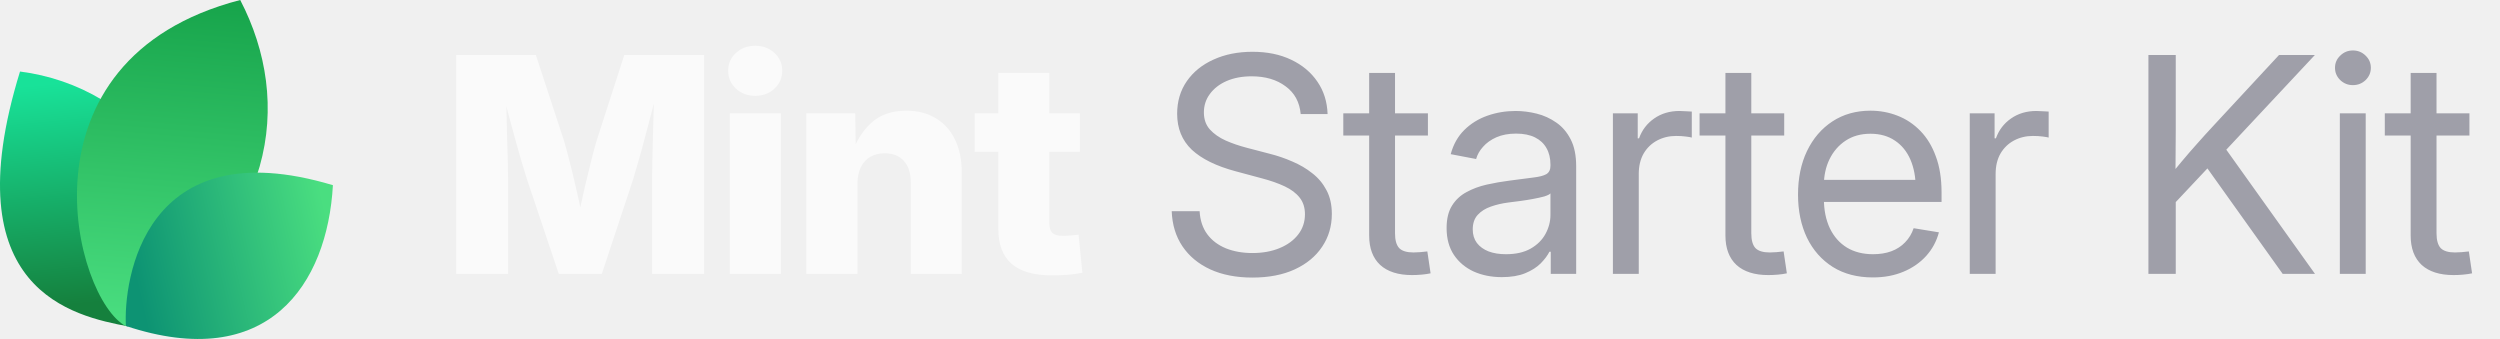
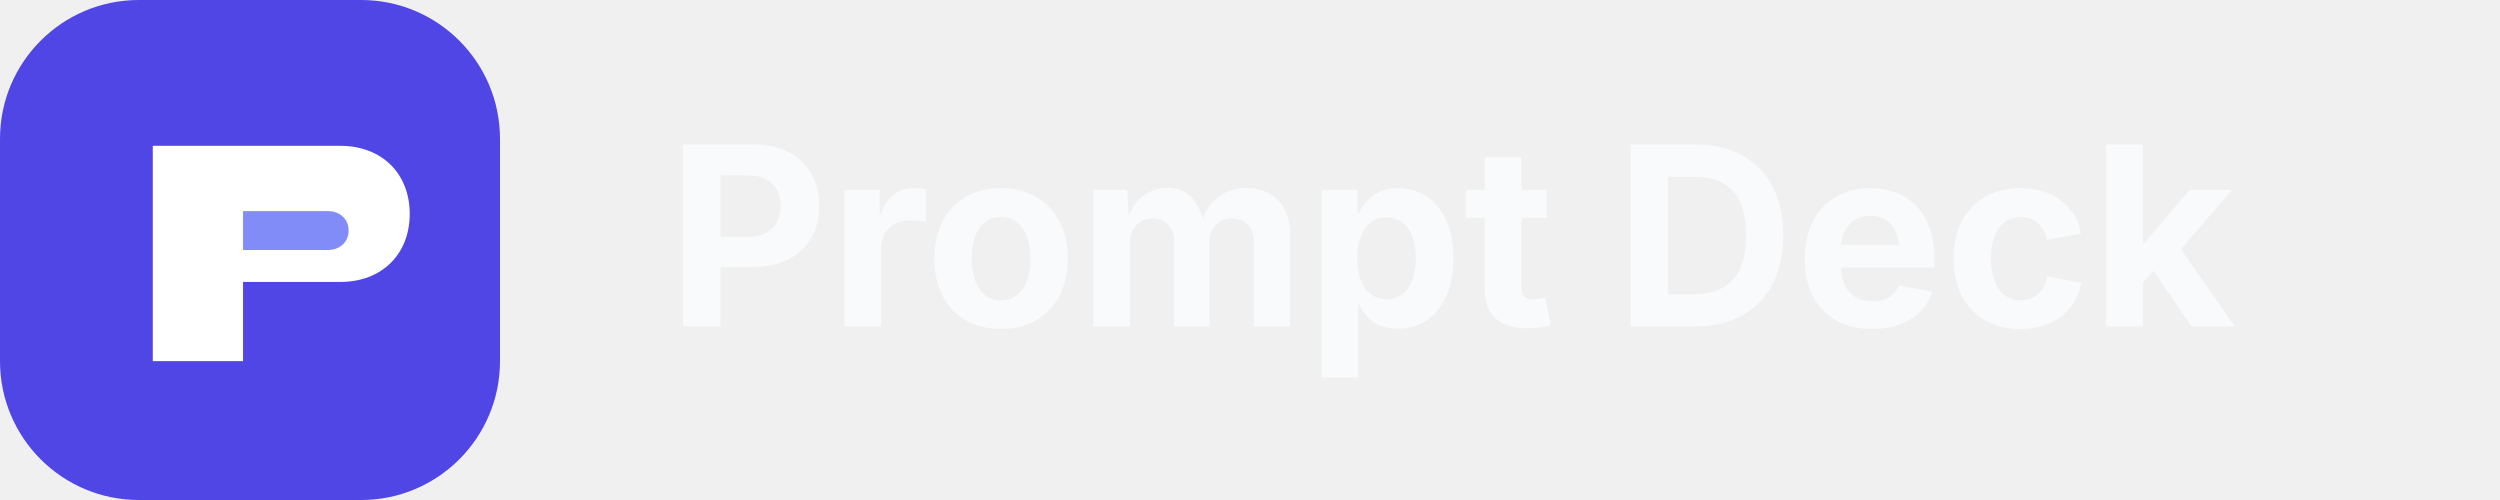
- <svg xmlns="http://www.w3.org/2000/svg" width="177" height="24" viewBox="0 0 177 24" fill="none">
-   <path d="M9.061 23.108C5.268 22.377 -3.391 20.627 1.417 5.064C9.634 6.099 16.973 14.064 9.061 23.108Z" fill="url(#paint0_linear_17557_2145)" />
-   <path d="M8.919 23.094C5.276 21.222 0.784 4.209 17.007 0C20.757 7.193 19.621 16.545 8.919 23.094Z" fill="url(#paint1_linear_17557_2145)" />
-   <path d="M8.914 23.079C8.735 19.882 10.159 9.085 23.57 13.111C23.181 20.123 18.984 26.418 8.914 23.079Z" fill="url(#paint2_linear_17557_2145)" />
-   <path d="M32.301 19.392V3.894H37.938L39.925 9.948C40.036 10.315 40.164 10.787 40.31 11.362C40.462 11.938 40.611 12.552 40.757 13.204C40.91 13.855 41.048 14.483 41.173 15.086C41.305 15.682 41.412 16.192 41.495 16.615H40.695C40.771 16.192 40.871 15.682 40.996 15.086C41.128 14.49 41.267 13.866 41.412 13.214C41.565 12.562 41.714 11.948 41.86 11.373C42.005 10.79 42.133 10.315 42.244 9.948L44.2 3.894H49.848V19.392H46.166V12.704C46.166 12.357 46.173 11.917 46.187 11.383C46.2 10.849 46.214 10.27 46.228 9.646C46.249 9.022 46.266 8.391 46.28 7.753C46.301 7.115 46.311 6.519 46.311 5.964H46.623C46.485 6.561 46.332 7.181 46.166 7.826C45.999 8.471 45.833 9.102 45.666 9.719C45.507 10.336 45.351 10.901 45.198 11.414C45.053 11.928 44.928 12.357 44.824 12.704L42.608 19.392H39.561L37.314 12.704C37.203 12.357 37.072 11.928 36.919 11.414C36.773 10.901 36.614 10.34 36.441 9.729C36.274 9.112 36.104 8.481 35.931 7.836C35.764 7.192 35.608 6.567 35.463 5.964H35.827C35.834 6.512 35.844 7.105 35.858 7.743C35.872 8.374 35.886 9.005 35.9 9.636C35.92 10.26 35.938 10.839 35.952 11.373C35.965 11.907 35.972 12.351 35.972 12.704V19.392H32.301ZM51.668 19.392V8.024H55.288V19.392H51.668ZM53.468 6.786C52.927 6.786 52.473 6.616 52.105 6.276C51.738 5.93 51.554 5.507 51.554 5.007C51.554 4.508 51.738 4.088 52.105 3.749C52.473 3.409 52.927 3.239 53.468 3.239C54.009 3.239 54.463 3.409 54.83 3.749C55.198 4.082 55.382 4.501 55.382 5.007C55.382 5.507 55.198 5.93 54.83 6.276C54.463 6.616 54.009 6.786 53.468 6.786ZM60.708 13.027V19.392H57.088V8.024H60.551L60.593 10.967H60.281C60.593 10.024 61.061 9.268 61.685 8.7C62.309 8.124 63.138 7.836 64.171 7.836C64.975 7.836 65.672 8.017 66.262 8.377C66.851 8.731 67.302 9.234 67.614 9.885C67.933 10.537 68.092 11.307 68.092 12.194V19.392H64.483V12.912C64.483 12.26 64.32 11.754 63.994 11.394C63.675 11.033 63.221 10.853 62.632 10.853C62.25 10.853 61.914 10.936 61.623 11.102C61.332 11.269 61.106 11.515 60.947 11.841C60.787 12.16 60.708 12.555 60.708 13.027ZM76.456 8.024V10.749H69.008V8.024H76.456ZM70.683 5.163H74.292V15.783C74.292 16.102 74.361 16.334 74.5 16.48C74.646 16.625 74.899 16.698 75.259 16.698C75.405 16.698 75.596 16.688 75.831 16.667C76.074 16.646 76.251 16.629 76.362 16.615L76.632 19.309C76.313 19.378 75.963 19.427 75.582 19.455C75.207 19.482 74.836 19.496 74.469 19.496C73.2 19.496 72.25 19.222 71.619 18.674C70.995 18.127 70.683 17.308 70.683 16.22V5.163Z" fill="#FAFAFA" />
-   <path d="M88.667 19.652C87.523 19.652 86.528 19.458 85.682 19.07C84.843 18.681 84.188 18.137 83.716 17.437C83.245 16.736 82.992 15.908 82.957 14.951H84.933C84.968 15.596 85.148 16.14 85.474 16.584C85.8 17.021 86.24 17.354 86.795 17.582C87.35 17.804 87.974 17.915 88.667 17.915C89.388 17.915 90.026 17.801 90.581 17.572C91.143 17.343 91.583 17.024 91.902 16.615C92.228 16.199 92.391 15.717 92.391 15.169C92.391 14.698 92.266 14.306 92.017 13.994C91.767 13.675 91.413 13.408 90.956 13.193C90.498 12.978 89.954 12.787 89.323 12.621L87.502 12.132C86.123 11.765 85.082 11.255 84.382 10.603C83.689 9.944 83.342 9.095 83.342 8.055C83.342 7.174 83.571 6.404 84.028 5.746C84.486 5.087 85.117 4.577 85.921 4.217C86.726 3.849 87.645 3.666 88.678 3.666C89.718 3.666 90.63 3.853 91.413 4.227C92.204 4.602 92.824 5.122 93.275 5.787C93.726 6.446 93.965 7.209 93.993 8.076H92.089C92.013 7.23 91.656 6.574 91.018 6.11C90.387 5.638 89.586 5.403 88.615 5.403C87.95 5.403 87.36 5.513 86.847 5.735C86.341 5.957 85.946 6.262 85.661 6.651C85.377 7.032 85.235 7.469 85.235 7.961C85.235 8.447 85.377 8.849 85.661 9.168C85.946 9.48 86.317 9.74 86.774 9.948C87.232 10.149 87.724 10.319 88.251 10.457L89.884 10.884C90.439 11.023 90.977 11.206 91.496 11.435C92.023 11.657 92.495 11.934 92.911 12.267C93.334 12.593 93.67 12.995 93.92 13.474C94.17 13.945 94.294 14.504 94.294 15.149C94.294 16.015 94.066 16.788 93.608 17.468C93.157 18.148 92.512 18.681 91.673 19.07C90.834 19.458 89.832 19.652 88.667 19.652ZM101.097 8.024V9.594H95.106V8.024H101.097ZM96.937 5.163H98.767V16.521C98.767 17 98.865 17.347 99.059 17.562C99.26 17.77 99.6 17.874 100.078 17.874C100.21 17.874 100.366 17.867 100.546 17.853C100.733 17.832 100.903 17.815 101.056 17.801L101.285 19.351C101.097 19.392 100.886 19.423 100.65 19.444C100.414 19.465 100.189 19.475 99.974 19.475C98.996 19.475 98.244 19.236 97.717 18.758C97.197 18.272 96.937 17.579 96.937 16.677V5.163ZM106.33 19.621C105.595 19.621 104.932 19.489 104.343 19.226C103.754 18.955 103.285 18.564 102.939 18.05C102.592 17.53 102.419 16.896 102.419 16.147C102.419 15.495 102.547 14.965 102.804 14.556C103.06 14.146 103.403 13.828 103.833 13.599C104.263 13.363 104.742 13.186 105.269 13.068C105.796 12.95 106.333 12.857 106.881 12.787C107.574 12.69 108.132 12.617 108.555 12.569C108.978 12.52 109.287 12.441 109.481 12.33C109.675 12.212 109.772 12.014 109.772 11.737V11.654C109.772 11.203 109.679 10.815 109.492 10.489C109.311 10.163 109.041 9.91 108.68 9.729C108.32 9.549 107.872 9.459 107.338 9.459C106.805 9.459 106.34 9.546 105.945 9.719C105.556 9.892 105.241 10.118 104.998 10.395C104.755 10.665 104.593 10.953 104.509 11.258L102.71 10.915C102.897 10.222 103.22 9.65 103.677 9.199C104.135 8.748 104.679 8.412 105.31 8.19C105.941 7.968 106.607 7.857 107.307 7.857C107.8 7.857 108.295 7.92 108.795 8.044C109.301 8.169 109.765 8.381 110.188 8.679C110.611 8.97 110.951 9.369 111.208 9.875C111.464 10.374 111.593 11.005 111.593 11.768V19.392H109.793V17.822H109.7C109.568 18.085 109.363 18.359 109.086 18.643C108.809 18.921 108.444 19.153 107.994 19.34C107.543 19.527 106.988 19.621 106.33 19.621ZM106.621 17.998C107.321 17.998 107.904 17.867 108.368 17.603C108.84 17.333 109.19 16.986 109.419 16.563C109.654 16.133 109.772 15.682 109.772 15.211V13.692C109.703 13.769 109.554 13.841 109.325 13.911C109.096 13.973 108.829 14.032 108.524 14.088C108.226 14.143 107.921 14.192 107.609 14.233C107.304 14.275 107.033 14.309 106.798 14.337C106.354 14.393 105.938 14.49 105.549 14.628C105.168 14.76 104.86 14.954 104.624 15.211C104.388 15.467 104.27 15.811 104.27 16.241C104.27 16.615 104.367 16.934 104.561 17.198C104.762 17.461 105.04 17.662 105.393 17.801C105.747 17.933 106.156 17.998 106.621 17.998ZM114.193 19.392V8.024H115.951V9.792H116.045C116.253 9.209 116.61 8.741 117.116 8.388C117.622 8.034 118.219 7.857 118.905 7.857C119.058 7.857 119.217 7.864 119.384 7.878C119.55 7.885 119.682 7.892 119.779 7.899V9.74C119.716 9.719 119.578 9.695 119.363 9.667C119.155 9.639 118.922 9.625 118.666 9.625C118.174 9.625 117.726 9.733 117.324 9.948C116.922 10.163 116.603 10.471 116.367 10.874C116.138 11.276 116.024 11.758 116.024 12.319V19.392H114.193ZM126.322 8.024V9.594H120.33V8.024H126.322ZM122.161 5.163H123.992V16.521C123.992 17 124.089 17.347 124.283 17.562C124.484 17.77 124.824 17.874 125.302 17.874C125.434 17.874 125.59 17.867 125.77 17.853C125.958 17.832 126.127 17.815 126.28 17.801L126.509 19.351C126.322 19.392 126.11 19.423 125.874 19.444C125.639 19.465 125.413 19.475 125.198 19.475C124.221 19.475 123.468 19.236 122.941 18.758C122.421 18.272 122.161 17.579 122.161 16.677V5.163ZM132.604 19.642C131.502 19.642 130.555 19.396 129.765 18.903C128.974 18.404 128.364 17.714 127.934 16.834C127.511 15.946 127.3 14.927 127.3 13.775C127.3 12.611 127.511 11.584 127.934 10.697C128.364 9.802 128.964 9.102 129.734 8.596C130.51 8.089 131.408 7.836 132.428 7.836C133.1 7.836 133.738 7.954 134.341 8.19C134.952 8.426 135.489 8.783 135.954 9.261C136.425 9.74 136.793 10.343 137.056 11.071C137.327 11.792 137.462 12.645 137.462 13.63V14.296H128.433V12.735H136.463L135.631 13.297C135.631 12.541 135.506 11.876 135.257 11.3C135.007 10.725 134.643 10.277 134.165 9.958C133.686 9.632 133.107 9.469 132.428 9.469C131.748 9.469 131.162 9.632 130.67 9.958C130.177 10.284 129.796 10.725 129.526 11.279C129.262 11.827 129.13 12.441 129.13 13.12V14.046C129.13 14.864 129.273 15.572 129.557 16.168C129.841 16.757 130.243 17.211 130.763 17.53C131.283 17.842 131.901 17.998 132.615 17.998C133.093 17.998 133.523 17.929 133.905 17.79C134.293 17.645 134.619 17.433 134.882 17.156C135.153 16.879 135.354 16.546 135.486 16.157L137.275 16.449C137.108 17.08 136.81 17.634 136.38 18.113C135.95 18.591 135.413 18.966 134.768 19.236C134.123 19.507 133.402 19.642 132.604 19.642ZM139.459 19.392V8.024H141.217V9.792H141.311C141.519 9.209 141.876 8.741 142.382 8.388C142.888 8.034 143.485 7.857 144.171 7.857C144.324 7.857 144.483 7.864 144.649 7.878C144.816 7.885 144.948 7.892 145.045 7.899V9.74C144.982 9.719 144.844 9.695 144.629 9.667C144.421 9.639 144.188 9.625 143.932 9.625C143.439 9.625 142.992 9.733 142.59 9.948C142.188 10.163 141.869 10.471 141.633 10.874C141.404 11.276 141.29 11.758 141.29 12.319V19.392H139.459ZM153.429 14.961V12.715C153.783 12.257 154.136 11.82 154.49 11.404C154.844 10.981 155.204 10.565 155.572 10.156C155.939 9.74 156.314 9.327 156.695 8.918L161.355 3.894H163.893L157.277 10.967H157.184L153.429 14.961ZM152.108 19.392V3.894H154.043V9.241L154.022 12.559L154.043 13.505V19.392H152.108ZM161.615 19.392L155.967 11.477L157.173 9.969L163.903 19.392H161.615ZM165.661 19.392V8.024H167.492V19.392H165.661ZM166.587 6.027C166.24 6.027 165.942 5.909 165.692 5.673C165.443 5.43 165.318 5.139 165.318 4.799C165.318 4.459 165.443 4.172 165.692 3.936C165.942 3.693 166.24 3.572 166.587 3.572C166.934 3.572 167.232 3.693 167.482 3.936C167.731 4.172 167.856 4.459 167.856 4.799C167.856 5.139 167.731 5.43 167.482 5.673C167.232 5.909 166.934 6.027 166.587 6.027ZM174.836 8.024V9.594H168.844V8.024H174.836ZM170.675 5.163H172.506V16.521C172.506 17 172.603 17.347 172.797 17.562C172.998 17.77 173.338 17.874 173.816 17.874C173.948 17.874 174.104 17.867 174.284 17.853C174.472 17.832 174.641 17.815 174.794 17.801L175.023 19.351C174.836 19.392 174.624 19.423 174.388 19.444C174.153 19.465 173.927 19.475 173.712 19.475C172.735 19.475 171.982 19.236 171.455 18.758C170.935 18.272 170.675 17.579 170.675 16.677V5.163Z" fill="#9F9FA9" />
-   <defs>
-     <linearGradient id="paint0_linear_17557_2145" x1="3.776" y1="5.916" x2="5.232" y2="21.559" gradientUnits="userSpaceOnUse">
-       <stop stop-color="#18E299" />
-       <stop offset="1" stop-color="#15803D" />
-     </linearGradient>
-     <linearGradient id="paint1_linear_17557_2145" x1="12.171" y1="-0.718" x2="10.19" y2="22.983" gradientUnits="userSpaceOnUse">
-       <stop stop-color="#16A34A" />
-       <stop offset="1" stop-color="#4ADE80" />
-     </linearGradient>
-     <linearGradient id="paint2_linear_17557_2145" x1="23.133" y1="15.353" x2="9.338" y2="18.52" gradientUnits="userSpaceOnUse">
-       <stop stop-color="#4ADE80" />
-       <stop offset="1" stop-color="#0D9373" />
-     </linearGradient>
-   </defs>
+ <svg xmlns="http://www.w3.org/2000/svg" width="180" height="36" viewBox="0 0 180 36" fill="none">
+   <rect width="36" height="36" rx="10" fill="#4F46E5" />
+   <path d="M11 10.5H24.5C27.5 10.5 29.5 12.5 29.5 15.4C29.5 18.3 27.5 20.3 24.5 20.3H17.5V26H11V10.5Z" fill="white" />
+   <path d="M17.5 15.2V18H23.6C24.5 18 25.1 17.4 25.1 16.6C25.1 15.8 24.5 15.2 23.6 15.2H17.5Z" fill="#818CF8" />
+   <text x="48" y="23.5" font-family="Inter, system-ui, -apple-system, BlinkMacSystemFont, 'Segoe UI', sans-serif" font-size="18" font-weight="700" fill="#F8FAFC">
+     Prompt Deck
+   </text>
</svg>
